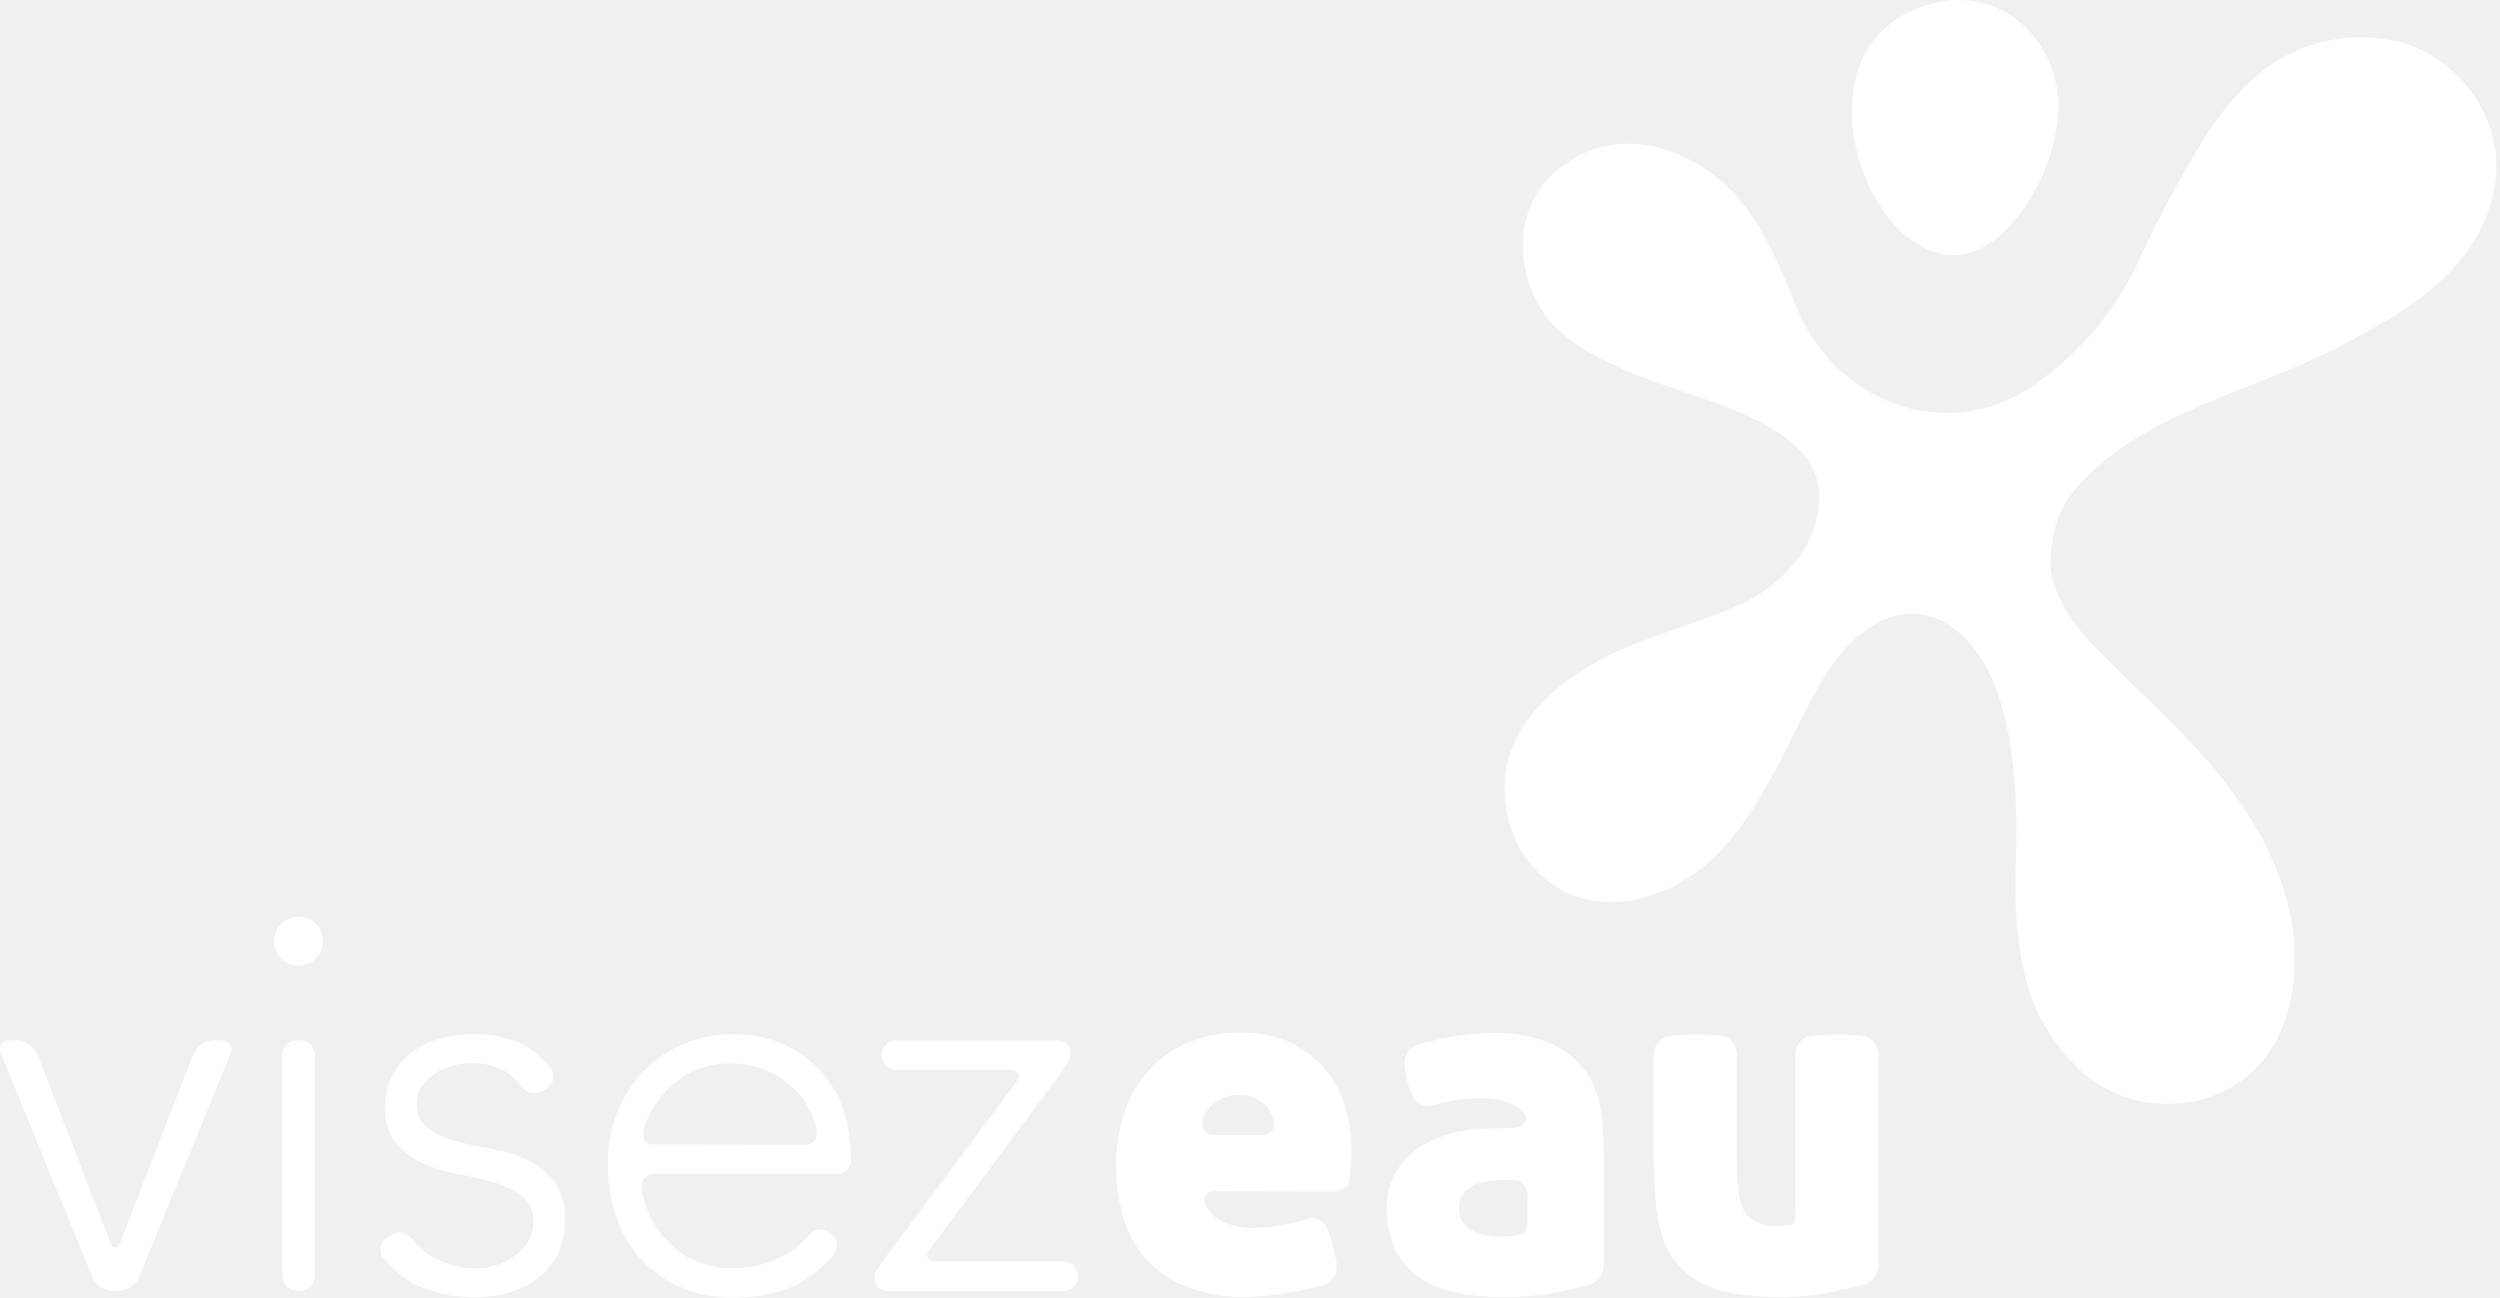
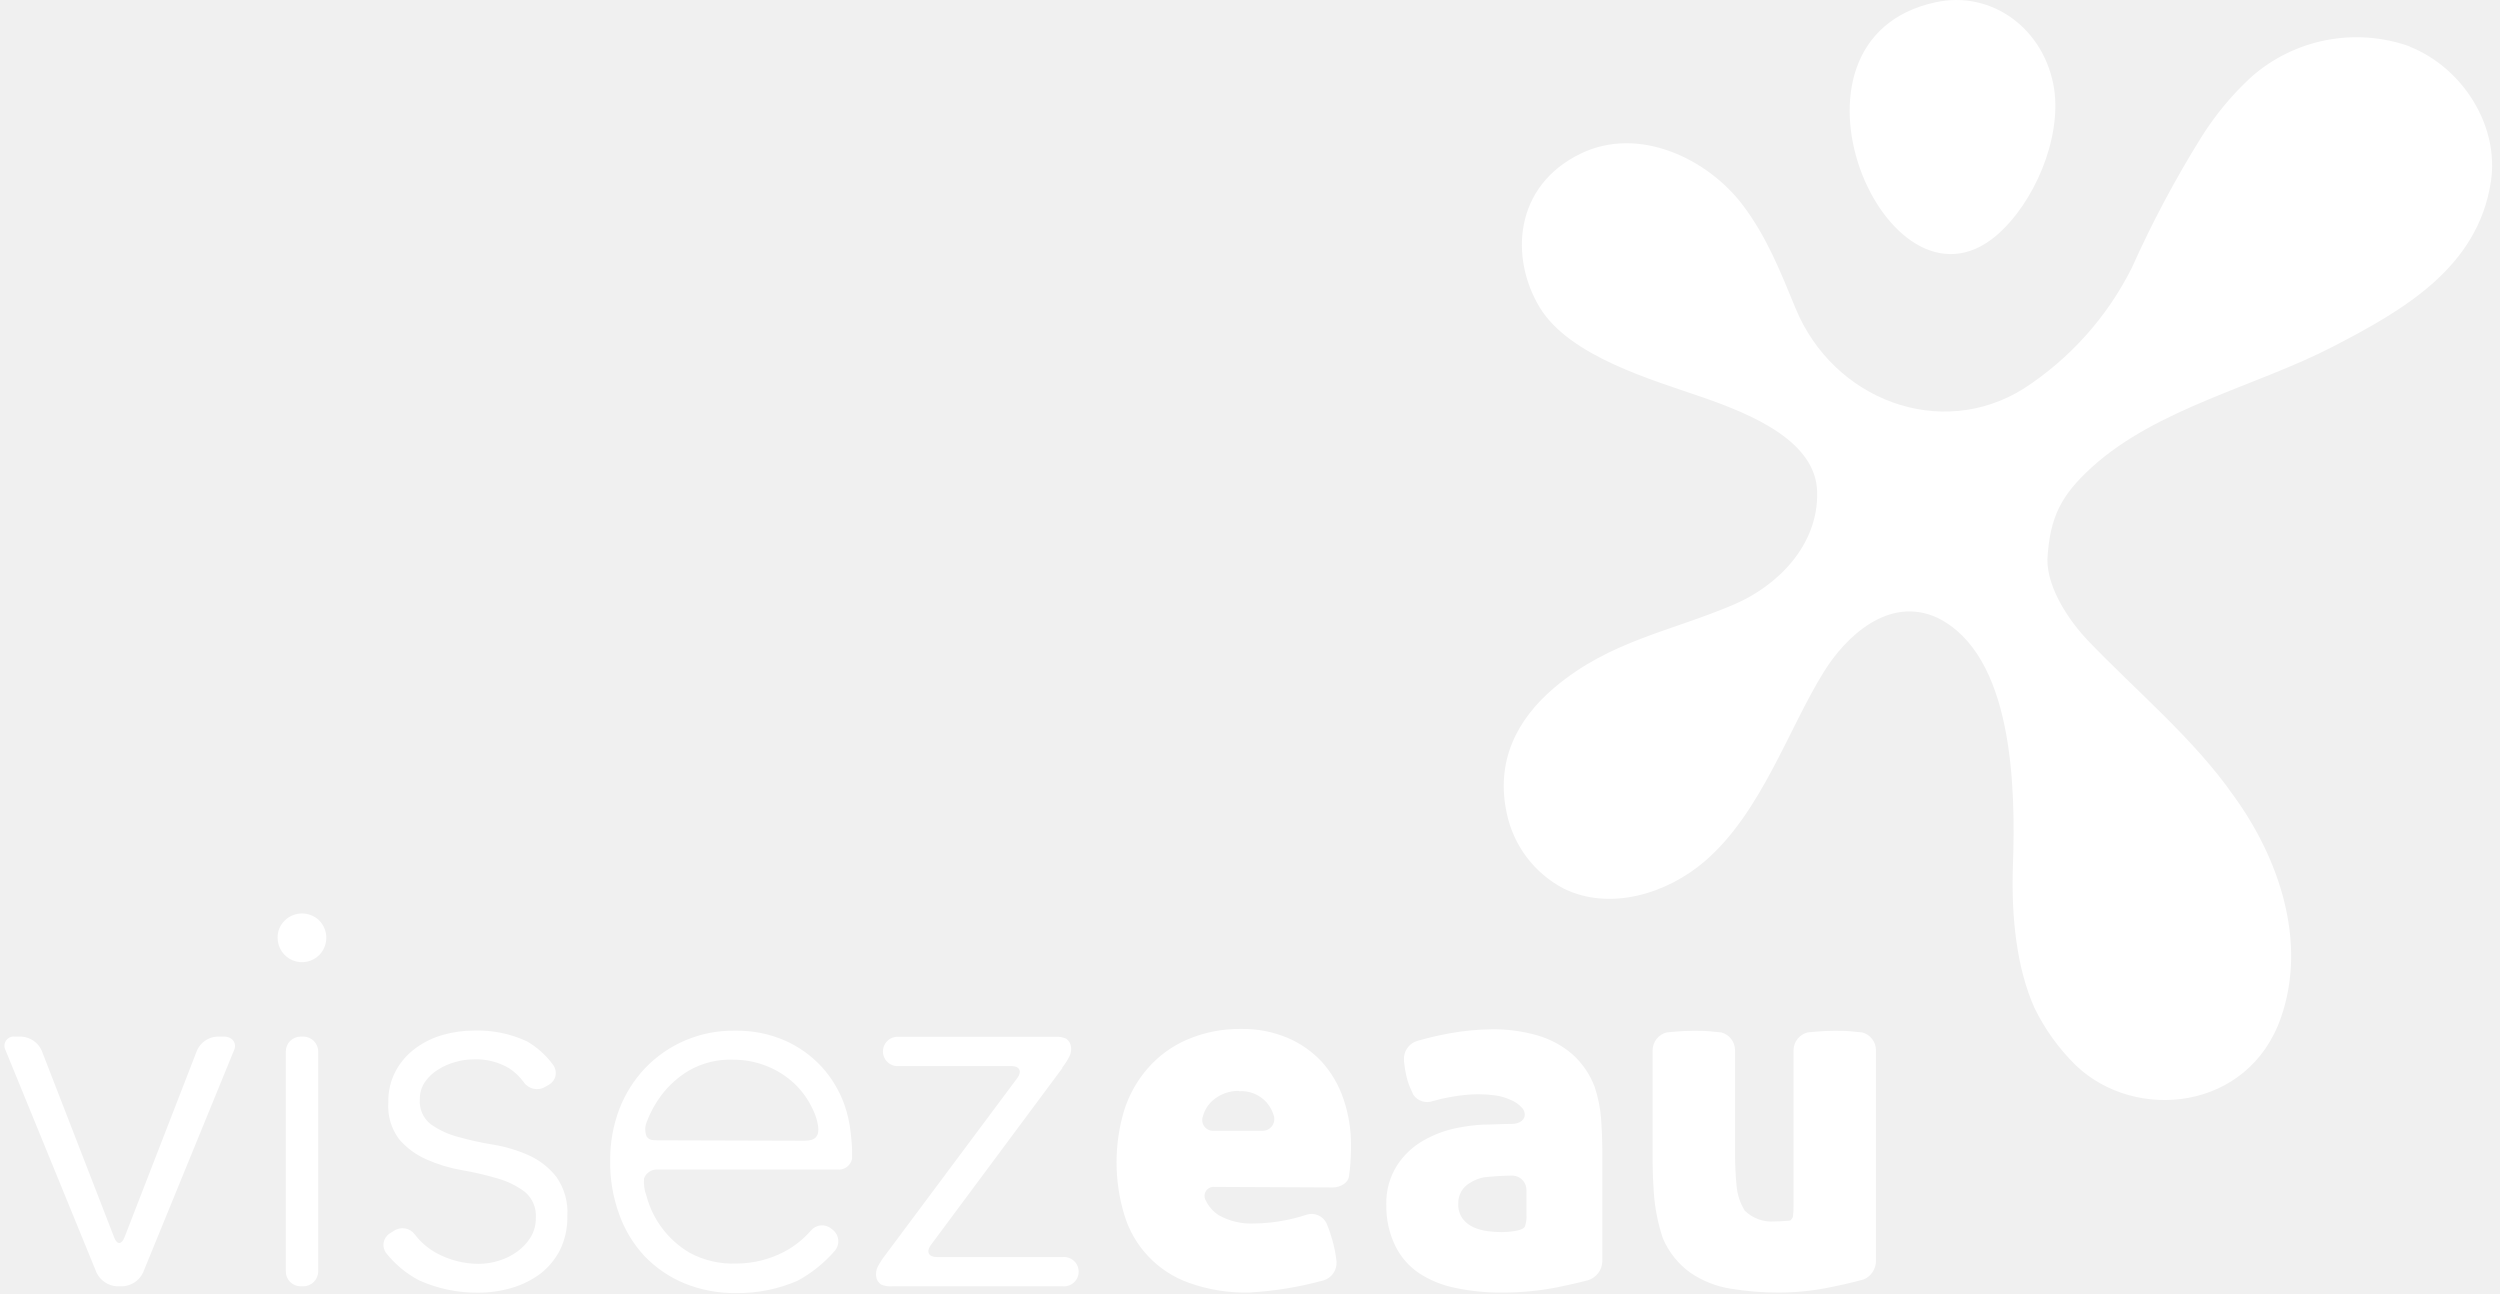
- <svg xmlns="http://www.w3.org/2000/svg" width="131" height="68">
+ <svg xmlns="http://www.w3.org/2000/svg" width="116" height="60" viewBox="0 0 131 68">
  <path d="M107.79 4.693c.38 2.632-1.06 5.992-3.035 7.688C98.945 17.323 92.47 2.083 101.549.12c2.962-.647 5.754 1.402 6.242 4.574zm18.725-2.242a8.364 8.364 0 0 0-8.358 1.595 15.388 15.388 0 0 0-2.632 3.172 57.24 57.24 0 0 0-3.655 6.871 16.234 16.234 0 0 1-5.668 6.338c-4.375 2.752-10.032.613-12.018-4.227-.783-1.901-1.515-3.762-2.775-5.419-1.827-2.417-5.441-4.187-8.51-2.707-3.53 1.703-3.734 5.493-2.168 8.086 1.566 2.593 5.975 3.83 8.585 4.738 2.61.908 5.946 2.315 6.009 4.965.073 2.837-2.123 4.96-4.358 5.918-3.337 1.43-6.508 1.9-9.436 4.358-2.026 1.702-3.115 3.915-2.531 6.616a5.805 5.805 0 0 0 2.996 3.972c2.406 1.186 5.419.295 7.444-1.458 2.962-2.565 4.37-6.946 6.242-9.947 1.135-1.833 3.405-4.012 5.964-2.837 3.971 1.957 4.13 8.829 3.971 13.101-.085 2.679.205 5.334 1.135 7.416a10.962 10.962 0 0 0 2.18 3.025c3.137 2.996 9.078 2.383 10.78-2.508 1.407-4.023-.125-8.426-2.474-11.655-2.07-2.985-5.158-5.55-7.688-8.193-.885-.931-2.128-2.667-2.117-4.25.125-2.27.75-3.405 2.344-4.857 3.433-3.11 8.624-4.239 12.687-6.344 3.705-1.918 7.603-4.154 8.29-8.665.454-2.95-1.498-6.003-4.273-7.104h.034zm-62.87 59.965a.477.477 0 0 0-.47.715 1.9 1.9 0 0 0 .68.772 3.456 3.456 0 0 0 1.856.436 8.79 8.79 0 0 0 1.668-.175c.368-.07.73-.165 1.084-.284a.874.874 0 0 1 1.061.448c.122.288.224.584.307.885.106.371.18.751.22 1.135a.965.965 0 0 1-.68.982 18.725 18.725 0 0 1-3.915.64 8.778 8.778 0 0 1-3.166-.51 5.453 5.453 0 0 1-3.405-3.592 9.544 9.544 0 0 1 0-5.486 6.19 6.19 0 0 1 1.243-2.208 5.776 5.776 0 0 1 2.048-1.498 6.968 6.968 0 0 1 2.871-.567 6.049 6.049 0 0 1 2.423.465c.685.29 1.302.722 1.81 1.266a5.59 5.59 0 0 1 1.135 1.951c.272.797.406 1.633.397 2.474.002.415-.02.83-.062 1.243l-.046.369c-.04.295-.42.567-.85.567l-6.208-.028zm1.272-5.05a2.054 2.054 0 0 0-1.385.51 1.706 1.706 0 0 0-.51.829.567.567 0 0 0 .567.76h2.548a.618.618 0 0 0 .624-.766 1.9 1.9 0 0 0-.397-.737 1.793 1.793 0 0 0-1.447-.58v-.016zm7.75 5.992a3.694 3.694 0 0 1 .568-2.077c.35-.54.825-.987 1.385-1.305a5.827 5.827 0 0 1 1.866-.68 9.425 9.425 0 0 1 1.226-.154c.426 0 1.135-.04 1.555-.04.43 0 .732-.232.675-.567a.567.567 0 0 0-.125-.267 1.6 1.6 0 0 0-.618-.431 2.877 2.877 0 0 0-.795-.233 6.605 6.605 0 0 0-.896-.062 8.364 8.364 0 0 0-1.436.142c-.32.052-.636.124-.947.215a.885.885 0 0 1-1.033-.323l-.108-.238a3.507 3.507 0 0 1-.255-.732 5.612 5.612 0 0 1-.13-.772v-.261a.987.987 0 0 1 .714-.84 17.25 17.25 0 0 1 1.702-.397c.724-.13 1.456-.2 2.19-.21a8.38 8.38 0 0 1 2.412.323c.675.194 1.3.53 1.833.988.52.466.92 1.05 1.169 1.702a7.06 7.06 0 0 1 .346 1.702c.034.426.062 1.135.062 1.555v5.952a1.067 1.067 0 0 1-.754.976s-.681.182-1.606.369a14.68 14.68 0 0 1-2.922.278 11.303 11.303 0 0 1-2.446-.244 5.396 5.396 0 0 1-1.912-.777 3.683 3.683 0 0 1-1.243-1.425 4.732 4.732 0 0 1-.476-2.167zm6.05 1.435c.223.001.447-.016.669-.05.29-.046.488-.114.567-.233.073-.208.102-.428.085-.647v-1.266a.755.755 0 0 0-.726-.777c-.403 0-1.078.04-1.504.09a2.037 2.037 0 0 0-.743.296 1.203 1.203 0 0 0-.613 1.078c-.017.287.065.572.233.806.149.194.344.348.567.448.237.103.487.172.744.204.239.032.48.05.72.051zm19.7 1.504c.005.425-.245.812-.636.982l-.402.107c-.403.103-.829.199-1.283.29a13.337 13.337 0 0 1-2.809.295 15.087 15.087 0 0 1-2.513-.204 5.186 5.186 0 0 1-2.11-.834 4.284 4.284 0 0 1-1.453-1.816 9.646 9.646 0 0 1-.477-2.417 23.89 23.89 0 0 1-.063-1.555v-5.93a.976.976 0 0 1 .75-.925l.368-.034c.37-.034.72-.05 1.067-.05.346 0 .675 0 1.05.05l.374.034a.97.97 0 0 1 .727.925v5.572c0 .426.034 1.135.079 1.55.036.47.184.925.431 1.327.416.406.987.613 1.566.568.29 0 .823-.046.823-.046s.12-.085.148-.227c.024-.188.033-.378.028-.567v-8.177a.976.976 0 0 1 .749-.925l.369-.034c.369-.034.72-.05 1.06-.05.341 0 .676 0 1.056.05l.375.034a.97.97 0 0 1 .726.925v11.082zM11.835 54.569a.636.636 0 0 0-.284-.057h-.369c-.46.024-.868.305-1.055.726l-3.813 9.828c-.08.198-.176.295-.272.3-.097.006-.199-.102-.273-.3l-3.813-9.828c-.19-.42-.6-.7-1.06-.726H.548a.488.488 0 0 0-.488.72l4.783 11.69c.198.418.61.695 1.073.72h.3a.953.953 0 0 0 .25-.04 1.26 1.26 0 0 0 .823-.68l4.783-11.69a.477.477 0 0 0-.238-.663zm2.53-5.255c-.006-.341.13-.67.375-.908a1.3 1.3 0 0 1 1.816 0 1.3 1.3 0 0 1 0 1.816 1.282 1.282 0 0 1-2.19-.908zm.432 5.98a.777.777 0 0 1 .777-.782h.148c.43.003.777.353.777.783v11.564c0 .43-.347.78-.777.783h-.148a.777.777 0 0 1-.777-.783V55.295zm5.685 9.431a.806.806 0 0 1 1.101.193c.306.402.692.734 1.135.976.68.37 1.44.564 2.213.568a3.597 3.597 0 0 0 1.084-.17 3.28 3.28 0 0 0 .964-.483c.28-.204.517-.46.698-.755.181-.303.273-.65.267-1.004a1.64 1.64 0 0 0-.567-1.367 4.409 4.409 0 0 0-1.436-.71 16.415 16.415 0 0 0-1.878-.437 7.847 7.847 0 0 1-1.873-.567 4.017 4.017 0 0 1-1.435-1.061 2.877 2.877 0 0 1-.568-1.935 3.353 3.353 0 0 1 .398-1.674 3.64 3.64 0 0 1 1.038-1.18c.433-.316.92-.553 1.435-.698a5.986 5.986 0 0 1 1.618-.227 6.15 6.15 0 0 1 2.803.567 4.477 4.477 0 0 1 1.378 1.243.71.71 0 0 1-.215 1.033l-.199.113a.84.84 0 0 1-1.135-.244 3.002 3.002 0 0 0-.771-.732 3.404 3.404 0 0 0-1.89-.465 3.37 3.37 0 0 0-.947.142c-.318.086-.62.22-.897.397a2.27 2.27 0 0 0-.692.653c-.18.267-.274.585-.267.907-.04.503.172.993.568 1.306.433.308.92.535 1.435.67.618.174 1.245.312 1.878.413a7.58 7.58 0 0 1 1.873.568 3.836 3.836 0 0 1 1.435 1.135c.418.602.618 1.328.568 2.06a3.881 3.881 0 0 1-.386 1.775 3.768 3.768 0 0 1-.999 1.22 4.738 4.738 0 0 1-1.52.766 6.196 6.196 0 0 1-1.793.256 7.376 7.376 0 0 1-3.11-.653 5.481 5.481 0 0 1-1.702-1.407.715.715 0 0 1 .164-1.05l.227-.142zm23.094-.04a.766.766 0 0 1 .091 1.09 7.025 7.025 0 0 1-1.952 1.572 7.881 7.881 0 0 1-3.223.652 7.002 7.002 0 0 1-2.73-.51 6.196 6.196 0 0 1-2.104-1.436 6.338 6.338 0 0 1-1.334-2.207 7.864 7.864 0 0 1-.47-2.798 7.479 7.479 0 0 1 .482-2.729 6.593 6.593 0 0 1 1.35-2.145 6.395 6.395 0 0 1 4.721-1.974 6.321 6.321 0 0 1 2.656.527c.731.326 1.388.8 1.929 1.39.518.575.92 1.246 1.18 1.975.166.476.277.969.33 1.47.028.29.062.567.073.902v.47a.71.71 0 0 1-.777.568h-9.47a.71.71 0 0 0-.693.466c-.028.31.015.622.125.913a4.942 4.942 0 0 0 2.27 2.996 4.75 4.75 0 0 0 2.462.568 5.43 5.43 0 0 0 2.525-.625c.525-.28.994-.652 1.385-1.1a.766.766 0 0 1 1.09-.103l.084.069zm-1.486-4.698c.567 0 .766-.25.698-.777a3.087 3.087 0 0 0-.278-.874 4.46 4.46 0 0 0-.965-1.35 4.63 4.63 0 0 0-1.447-.92 4.687 4.687 0 0 0-1.776-.34 4.358 4.358 0 0 0-2.32.567 5.05 5.05 0 0 0-1.459 1.306 5.589 5.589 0 0 0-.772 1.412 1.016 1.016 0 0 0 0 .755c.114.153.21.199.568.199l7.75.022zm13.56 6.117h-6.62c-.432 0-.568-.278-.319-.624l6.917-9.306v-.034c.148-.19.277-.393.386-.607a.902.902 0 0 0 .074-.488.601.601 0 0 0-.256-.425 1.169 1.169 0 0 0-.567-.097h-8.228a.772.772 0 1 0 0 1.538h5.919c.425 0 .567.278.312.624l-6.94 9.306c-.157.2-.295.415-.414.64a.902.902 0 0 0-.074.489c.02.172.113.327.256.425.178.08.373.112.567.097h8.988a.772.772 0 1 0 0-1.538z" fill="#FFF" />
</svg>
